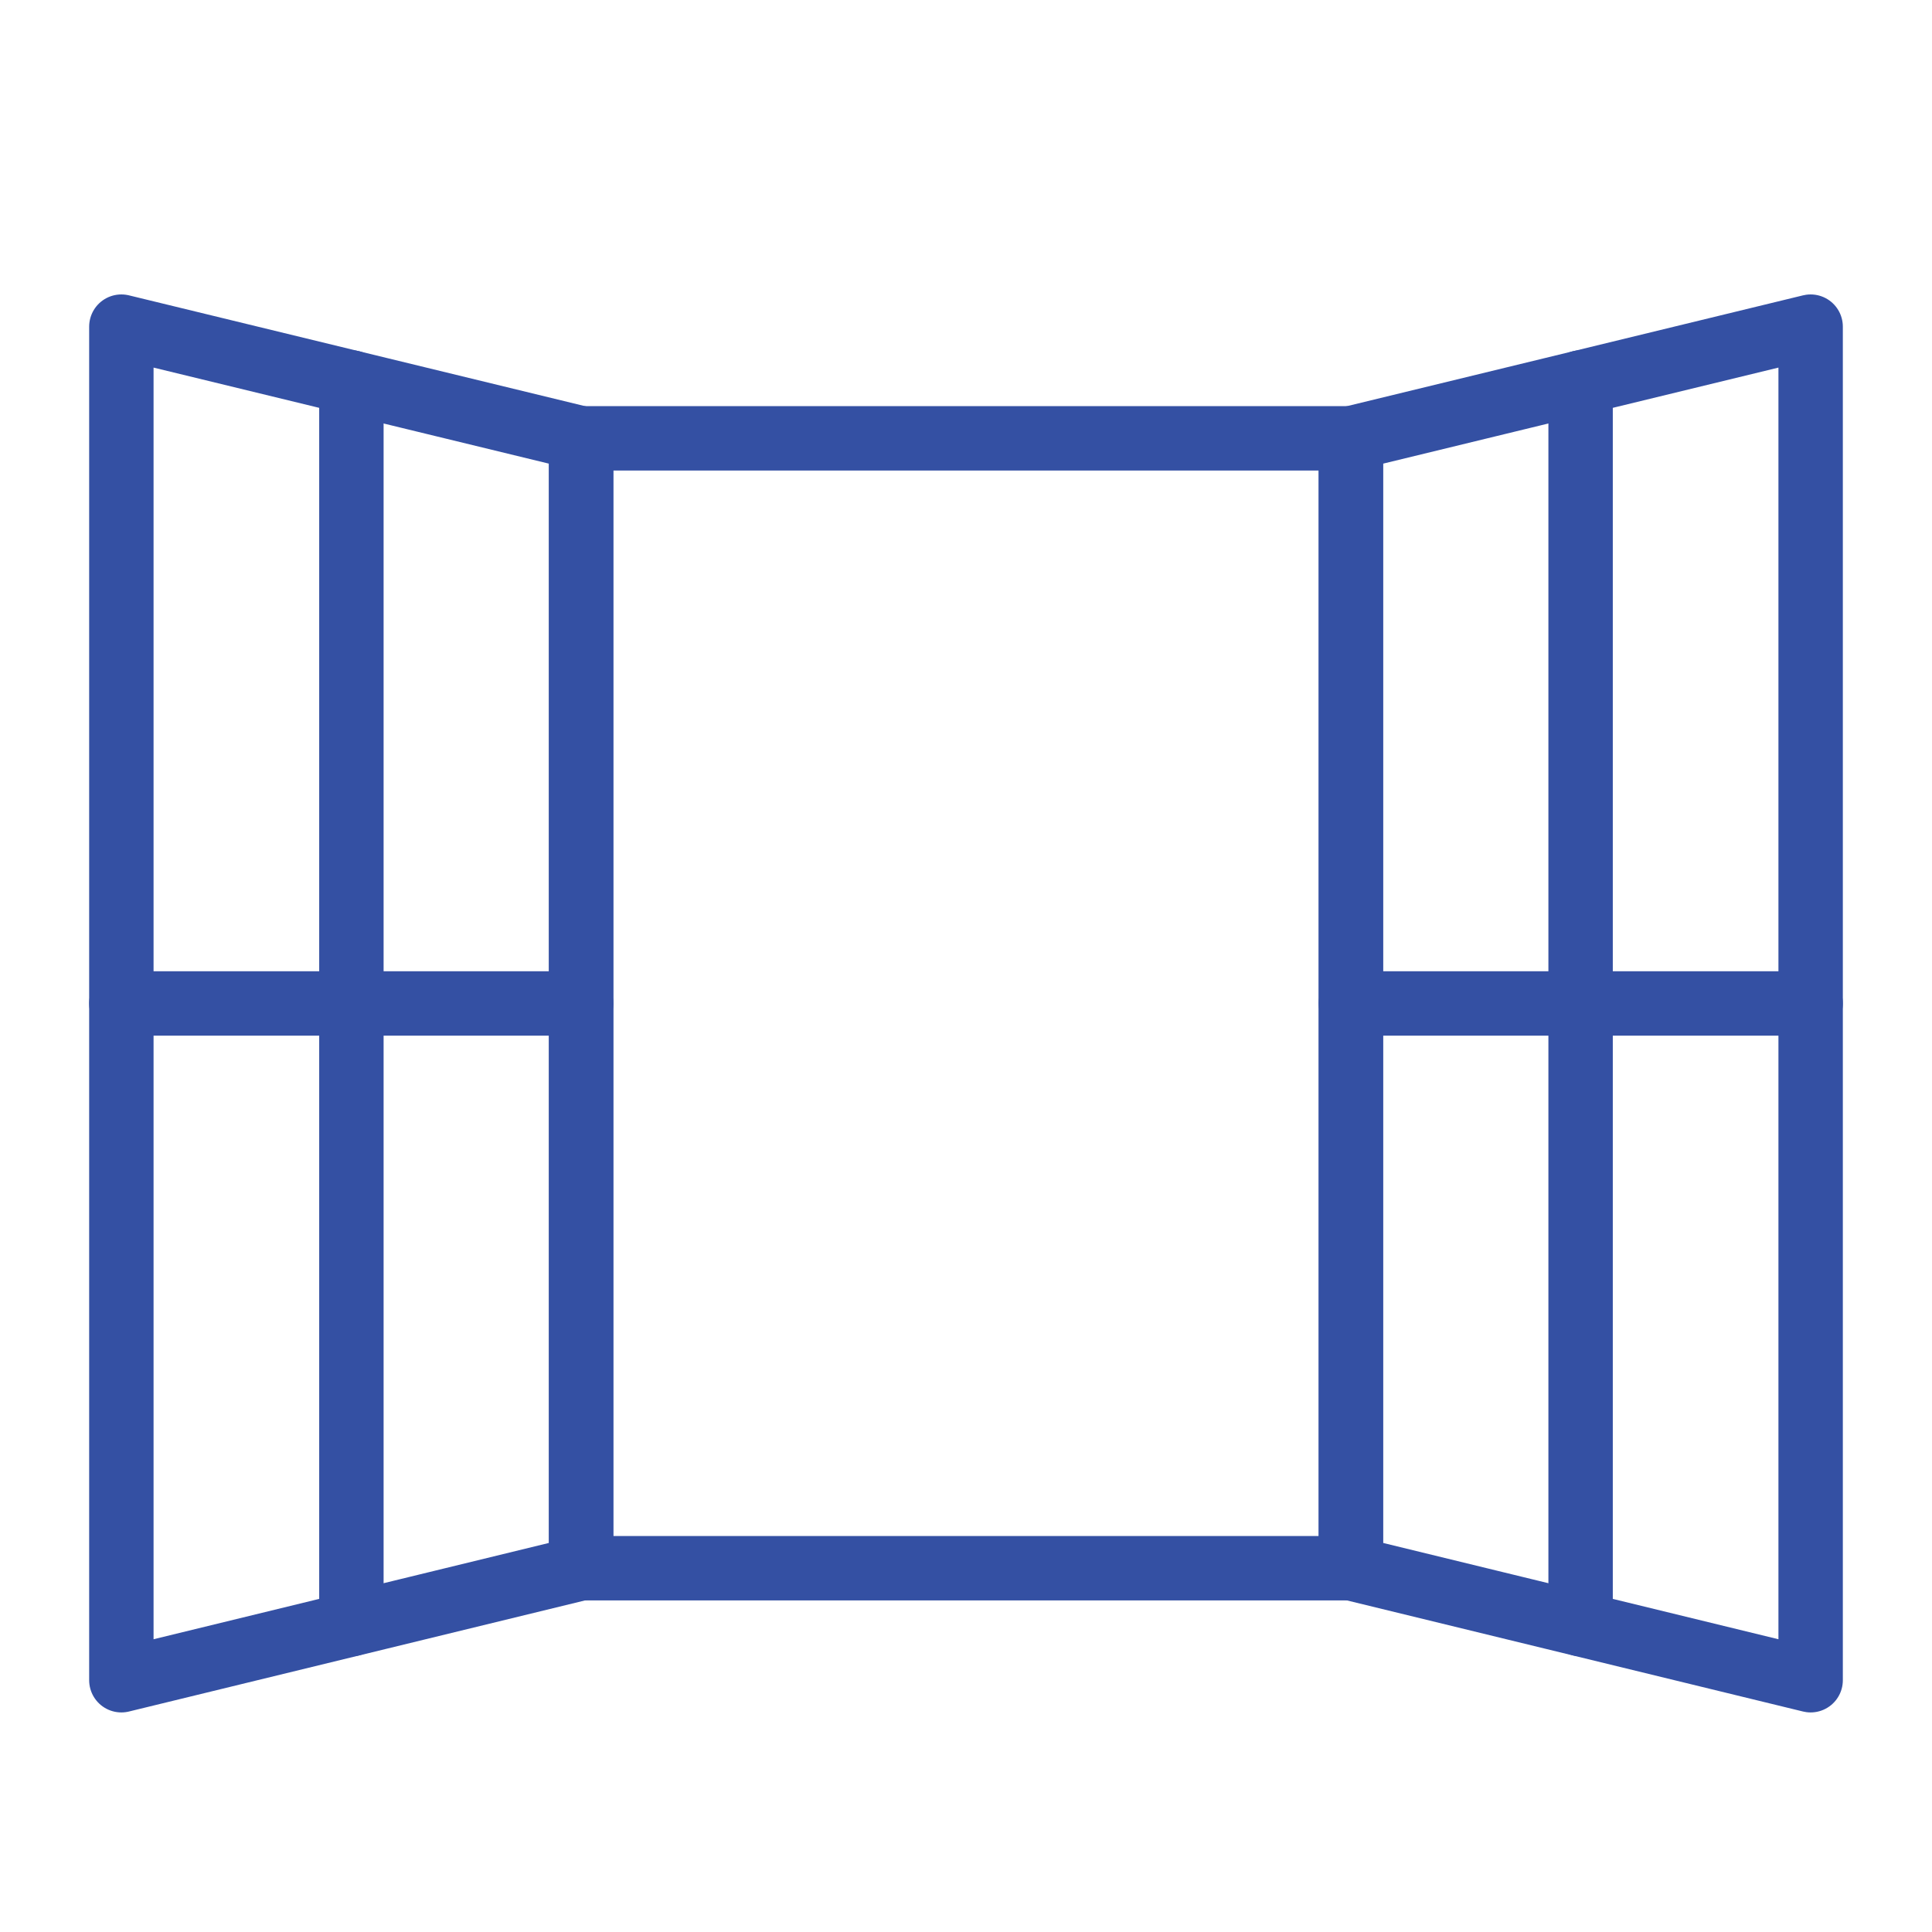
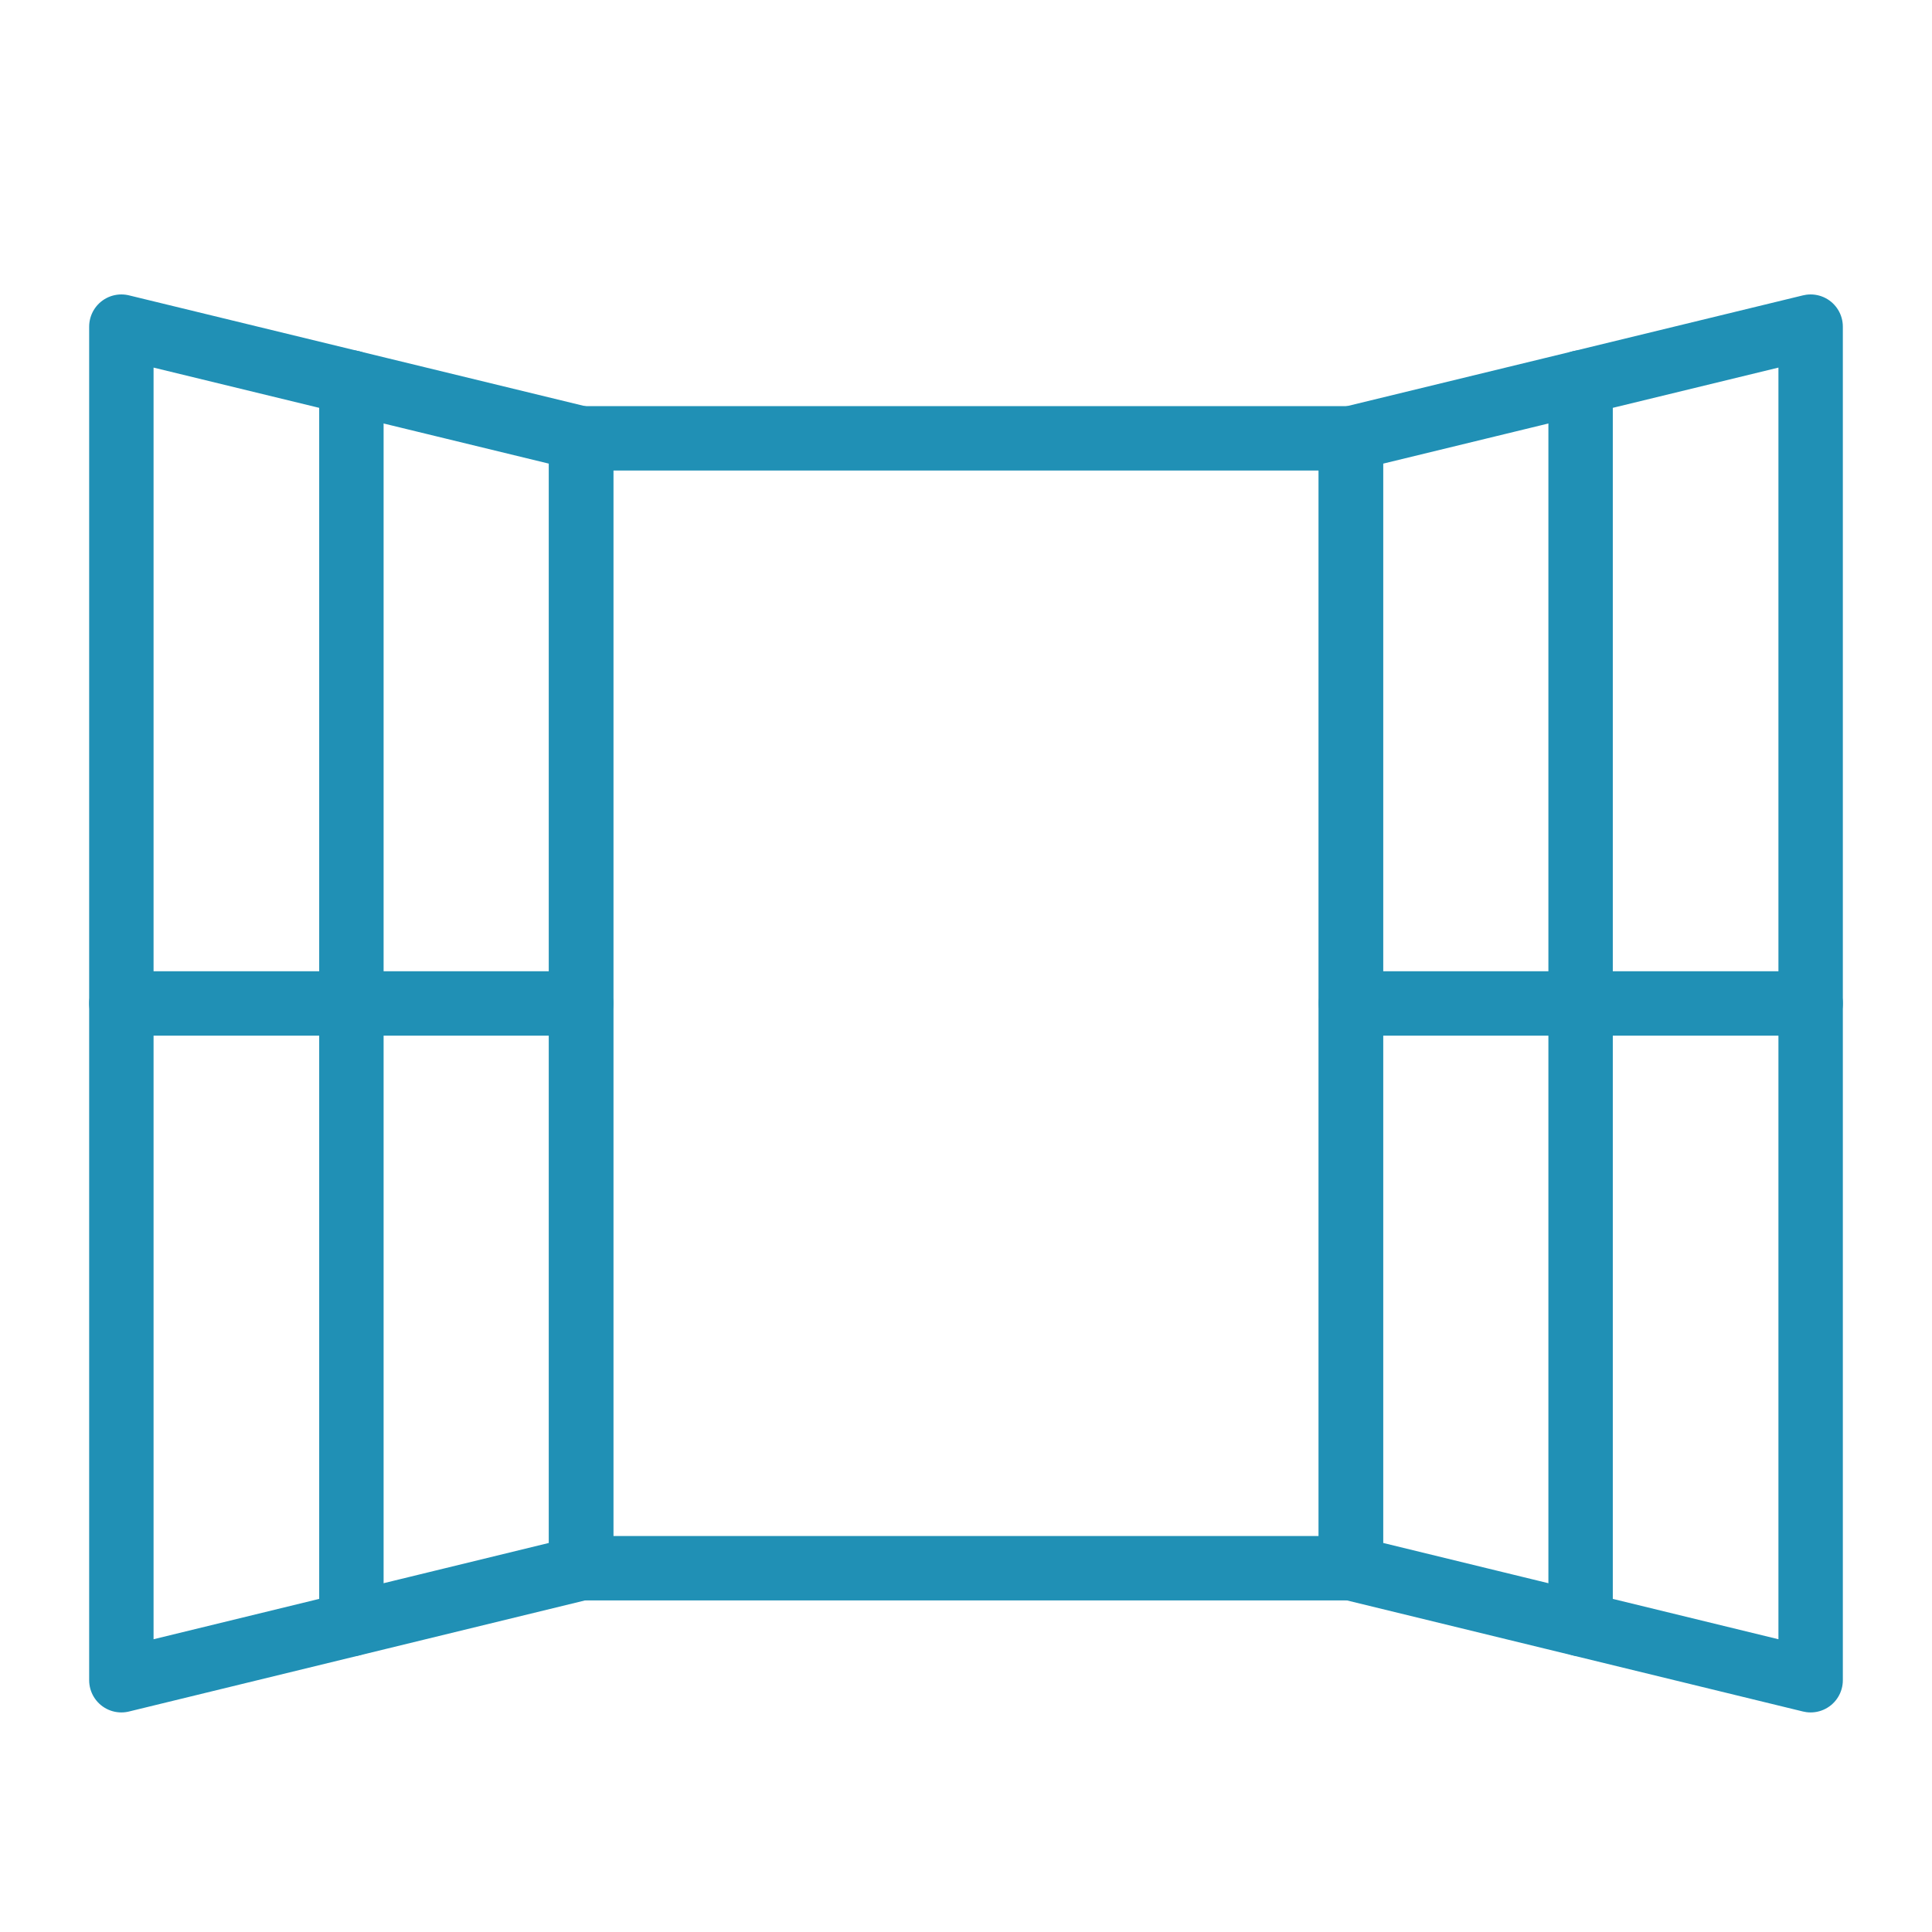
<svg xmlns="http://www.w3.org/2000/svg" width="60" height="60" viewBox="0 0 60 60" fill="none">
-   <path d="M41.953 13.613H18.047V48.703H41.953V13.613Z" stroke="#3450A3" stroke-width="2" stroke-miterlimit="10" stroke-linecap="round" stroke-linejoin="round" />
-   <path d="M3.769 52.181L18.047 48.703V13.613L3.769 10.144V52.181Z" stroke="#3450A3" stroke-width="2" stroke-miterlimit="10" stroke-linecap="round" stroke-linejoin="round" />
-   <path d="M3.769 31.163H18.047" stroke="#3450A3" stroke-width="2" stroke-miterlimit="10" stroke-linecap="round" stroke-linejoin="round" />
-   <path d="M10.913 11.878V50.438" stroke="#3450A3" stroke-width="2" stroke-miterlimit="10" stroke-linecap="round" stroke-linejoin="round" />
-   <path d="M56.231 52.181L41.953 48.703V13.613L56.231 10.144V52.181Z" stroke="#3450A3" stroke-width="2" stroke-miterlimit="10" stroke-linecap="round" stroke-linejoin="round" />
-   <path d="M56.231 31.163H41.953" stroke="#3450A3" stroke-width="2" stroke-miterlimit="10" stroke-linecap="round" stroke-linejoin="round" />
-   <path d="M49.087 11.878V50.438" stroke="#3450A3" stroke-width="2" stroke-miterlimit="10" stroke-linecap="round" stroke-linejoin="round" />
+   <path d="M41.953 13.613H18.047V48.703H41.953V13.613Z" stroke="#2090B5" stroke-width="2" stroke-miterlimit="10" stroke-linecap="round" stroke-linejoin="round" />
+   <path d="M3.769 52.181L18.047 48.703V13.613L3.769 10.144V52.181Z" stroke="#2090B5" stroke-width="2" stroke-miterlimit="10" stroke-linecap="round" stroke-linejoin="round" />
+   <path d="M3.769 31.163H18.047" stroke="#2090B5" stroke-width="2" stroke-miterlimit="10" stroke-linecap="round" stroke-linejoin="round" />
+   <path d="M10.913 11.878V50.438" stroke="#2090B5" stroke-width="2" stroke-miterlimit="10" stroke-linecap="round" stroke-linejoin="round" />
+   <path d="M56.231 52.181L41.953 48.703V13.613L56.231 10.144V52.181Z" stroke="#2090B5" stroke-width="2" stroke-miterlimit="10" stroke-linecap="round" stroke-linejoin="round" />
+   <path d="M56.231 31.163H41.953" stroke="#2090B5" stroke-width="2" stroke-miterlimit="10" stroke-linecap="round" stroke-linejoin="round" />
+   <path d="M49.087 11.878V50.438" stroke="#2090B5" stroke-width="2" stroke-miterlimit="10" stroke-linecap="round" stroke-linejoin="round" />
</svg>
